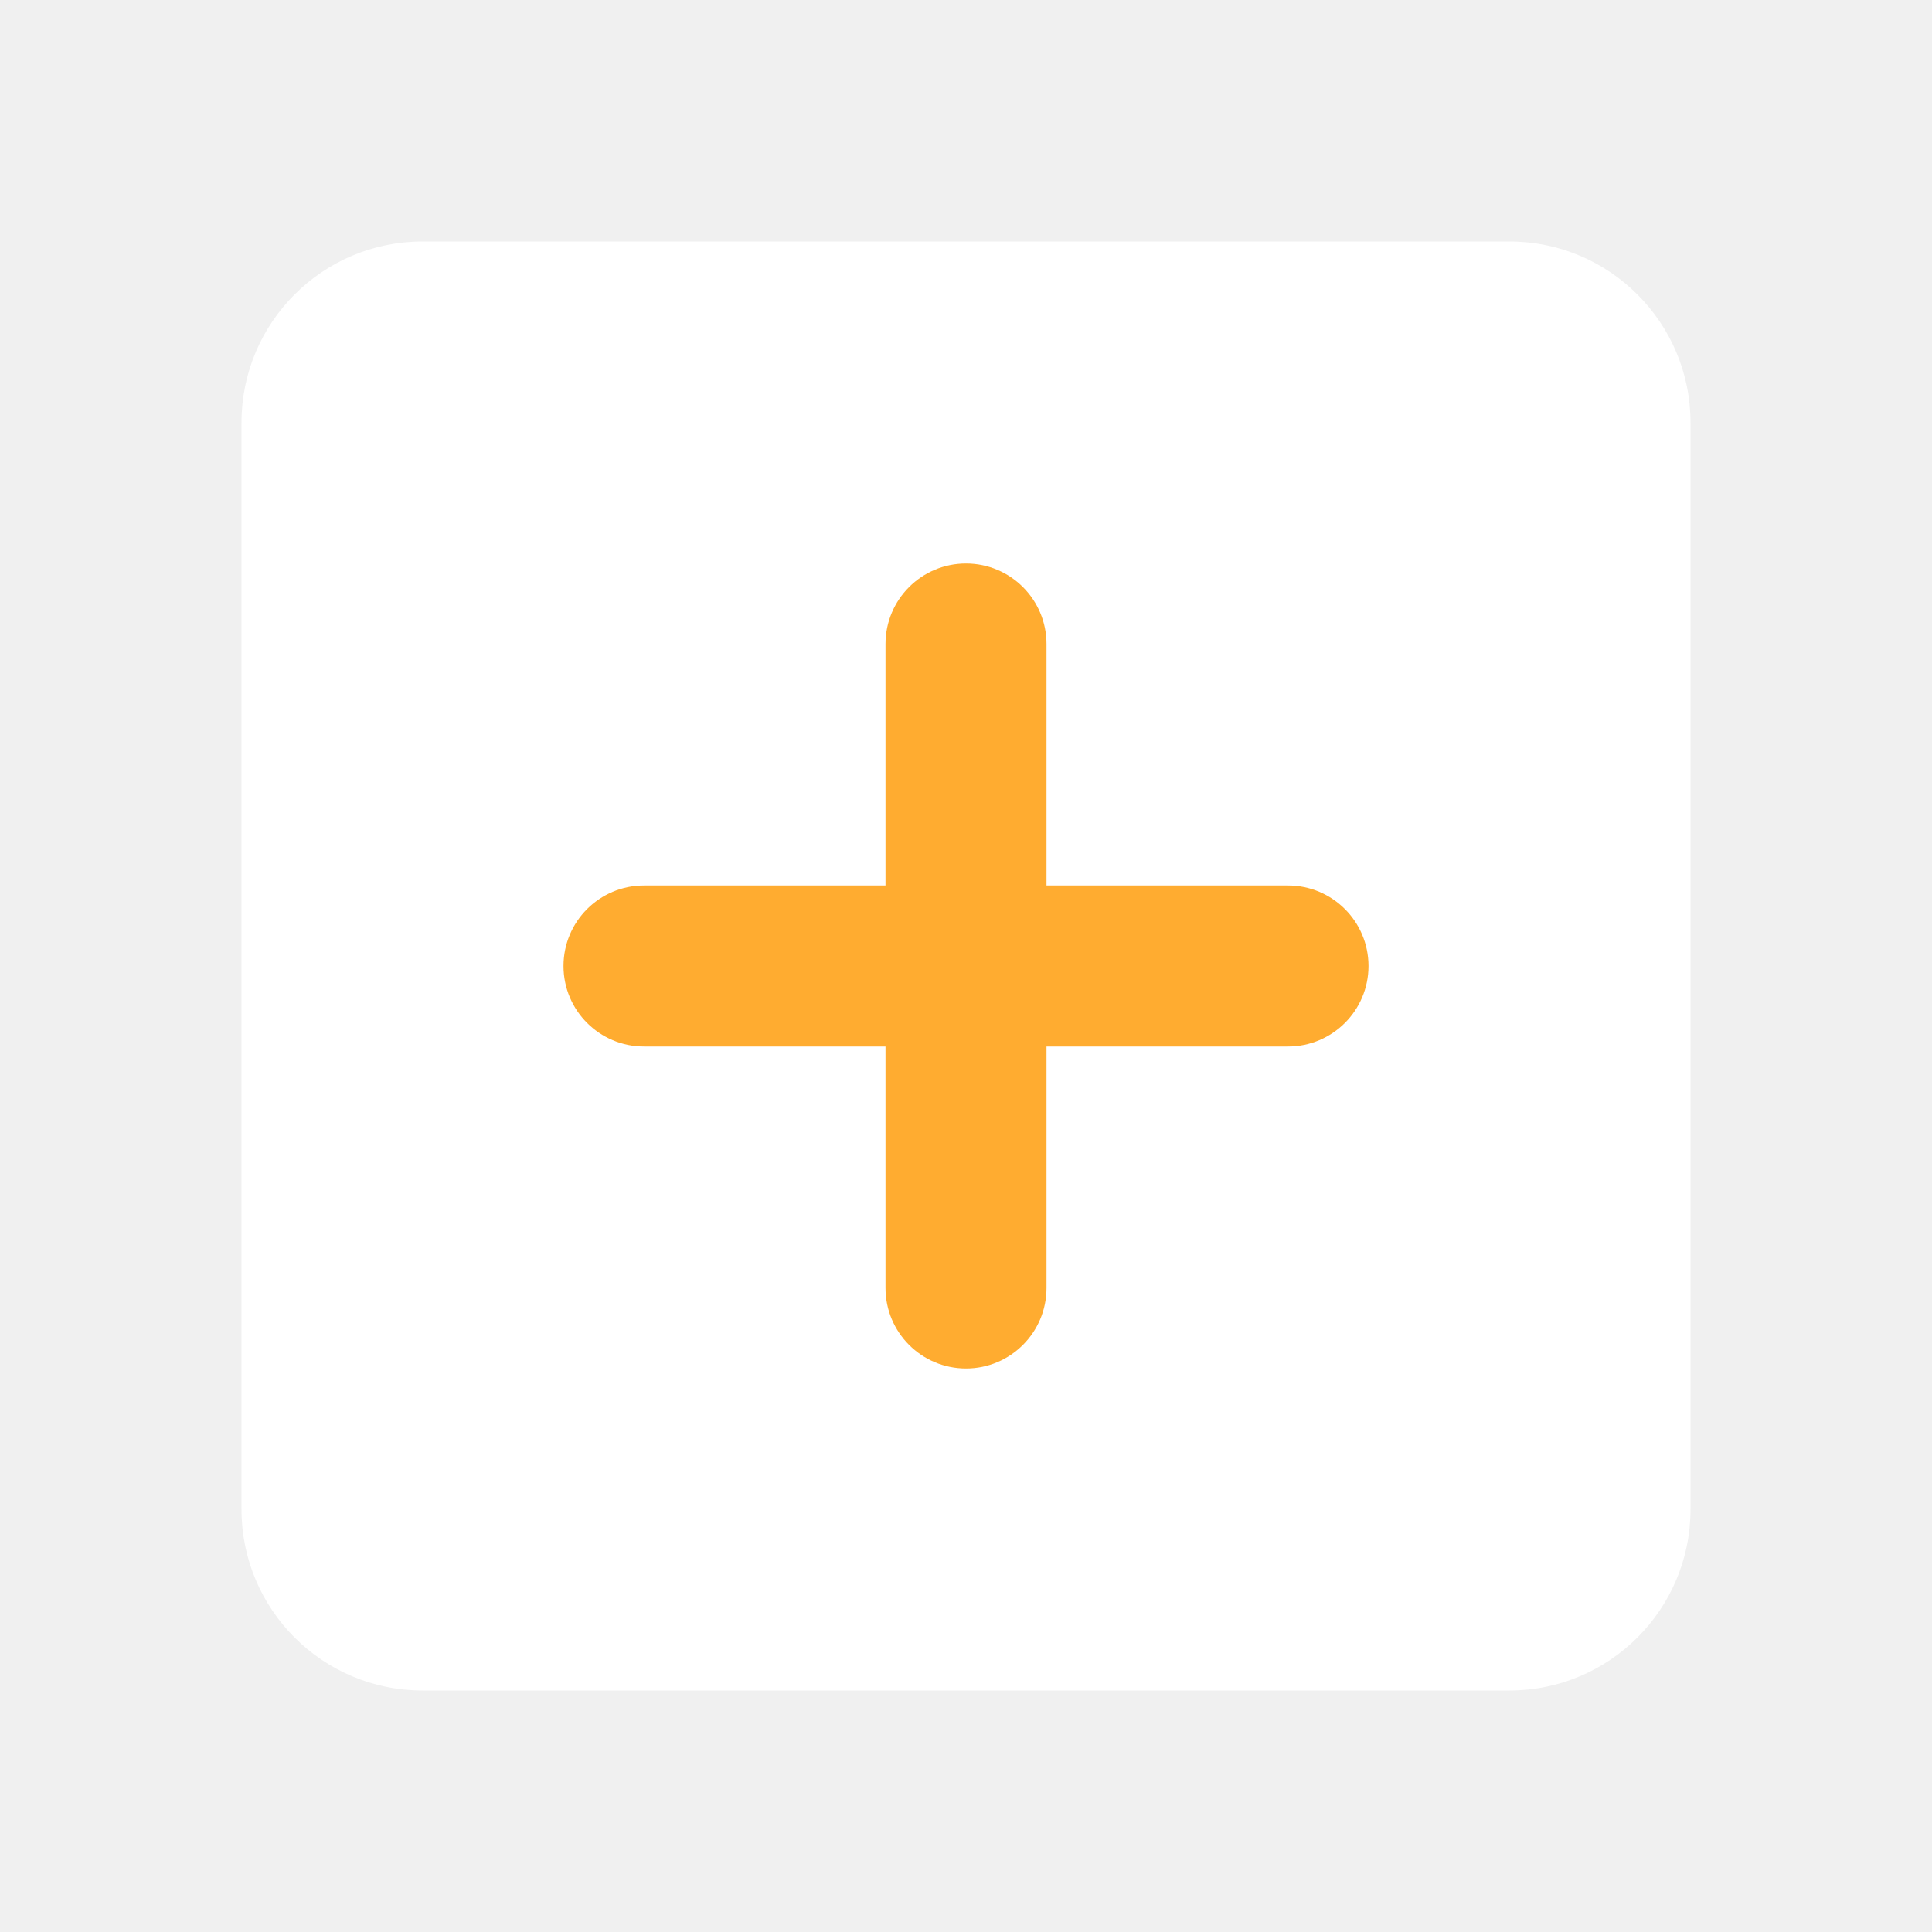
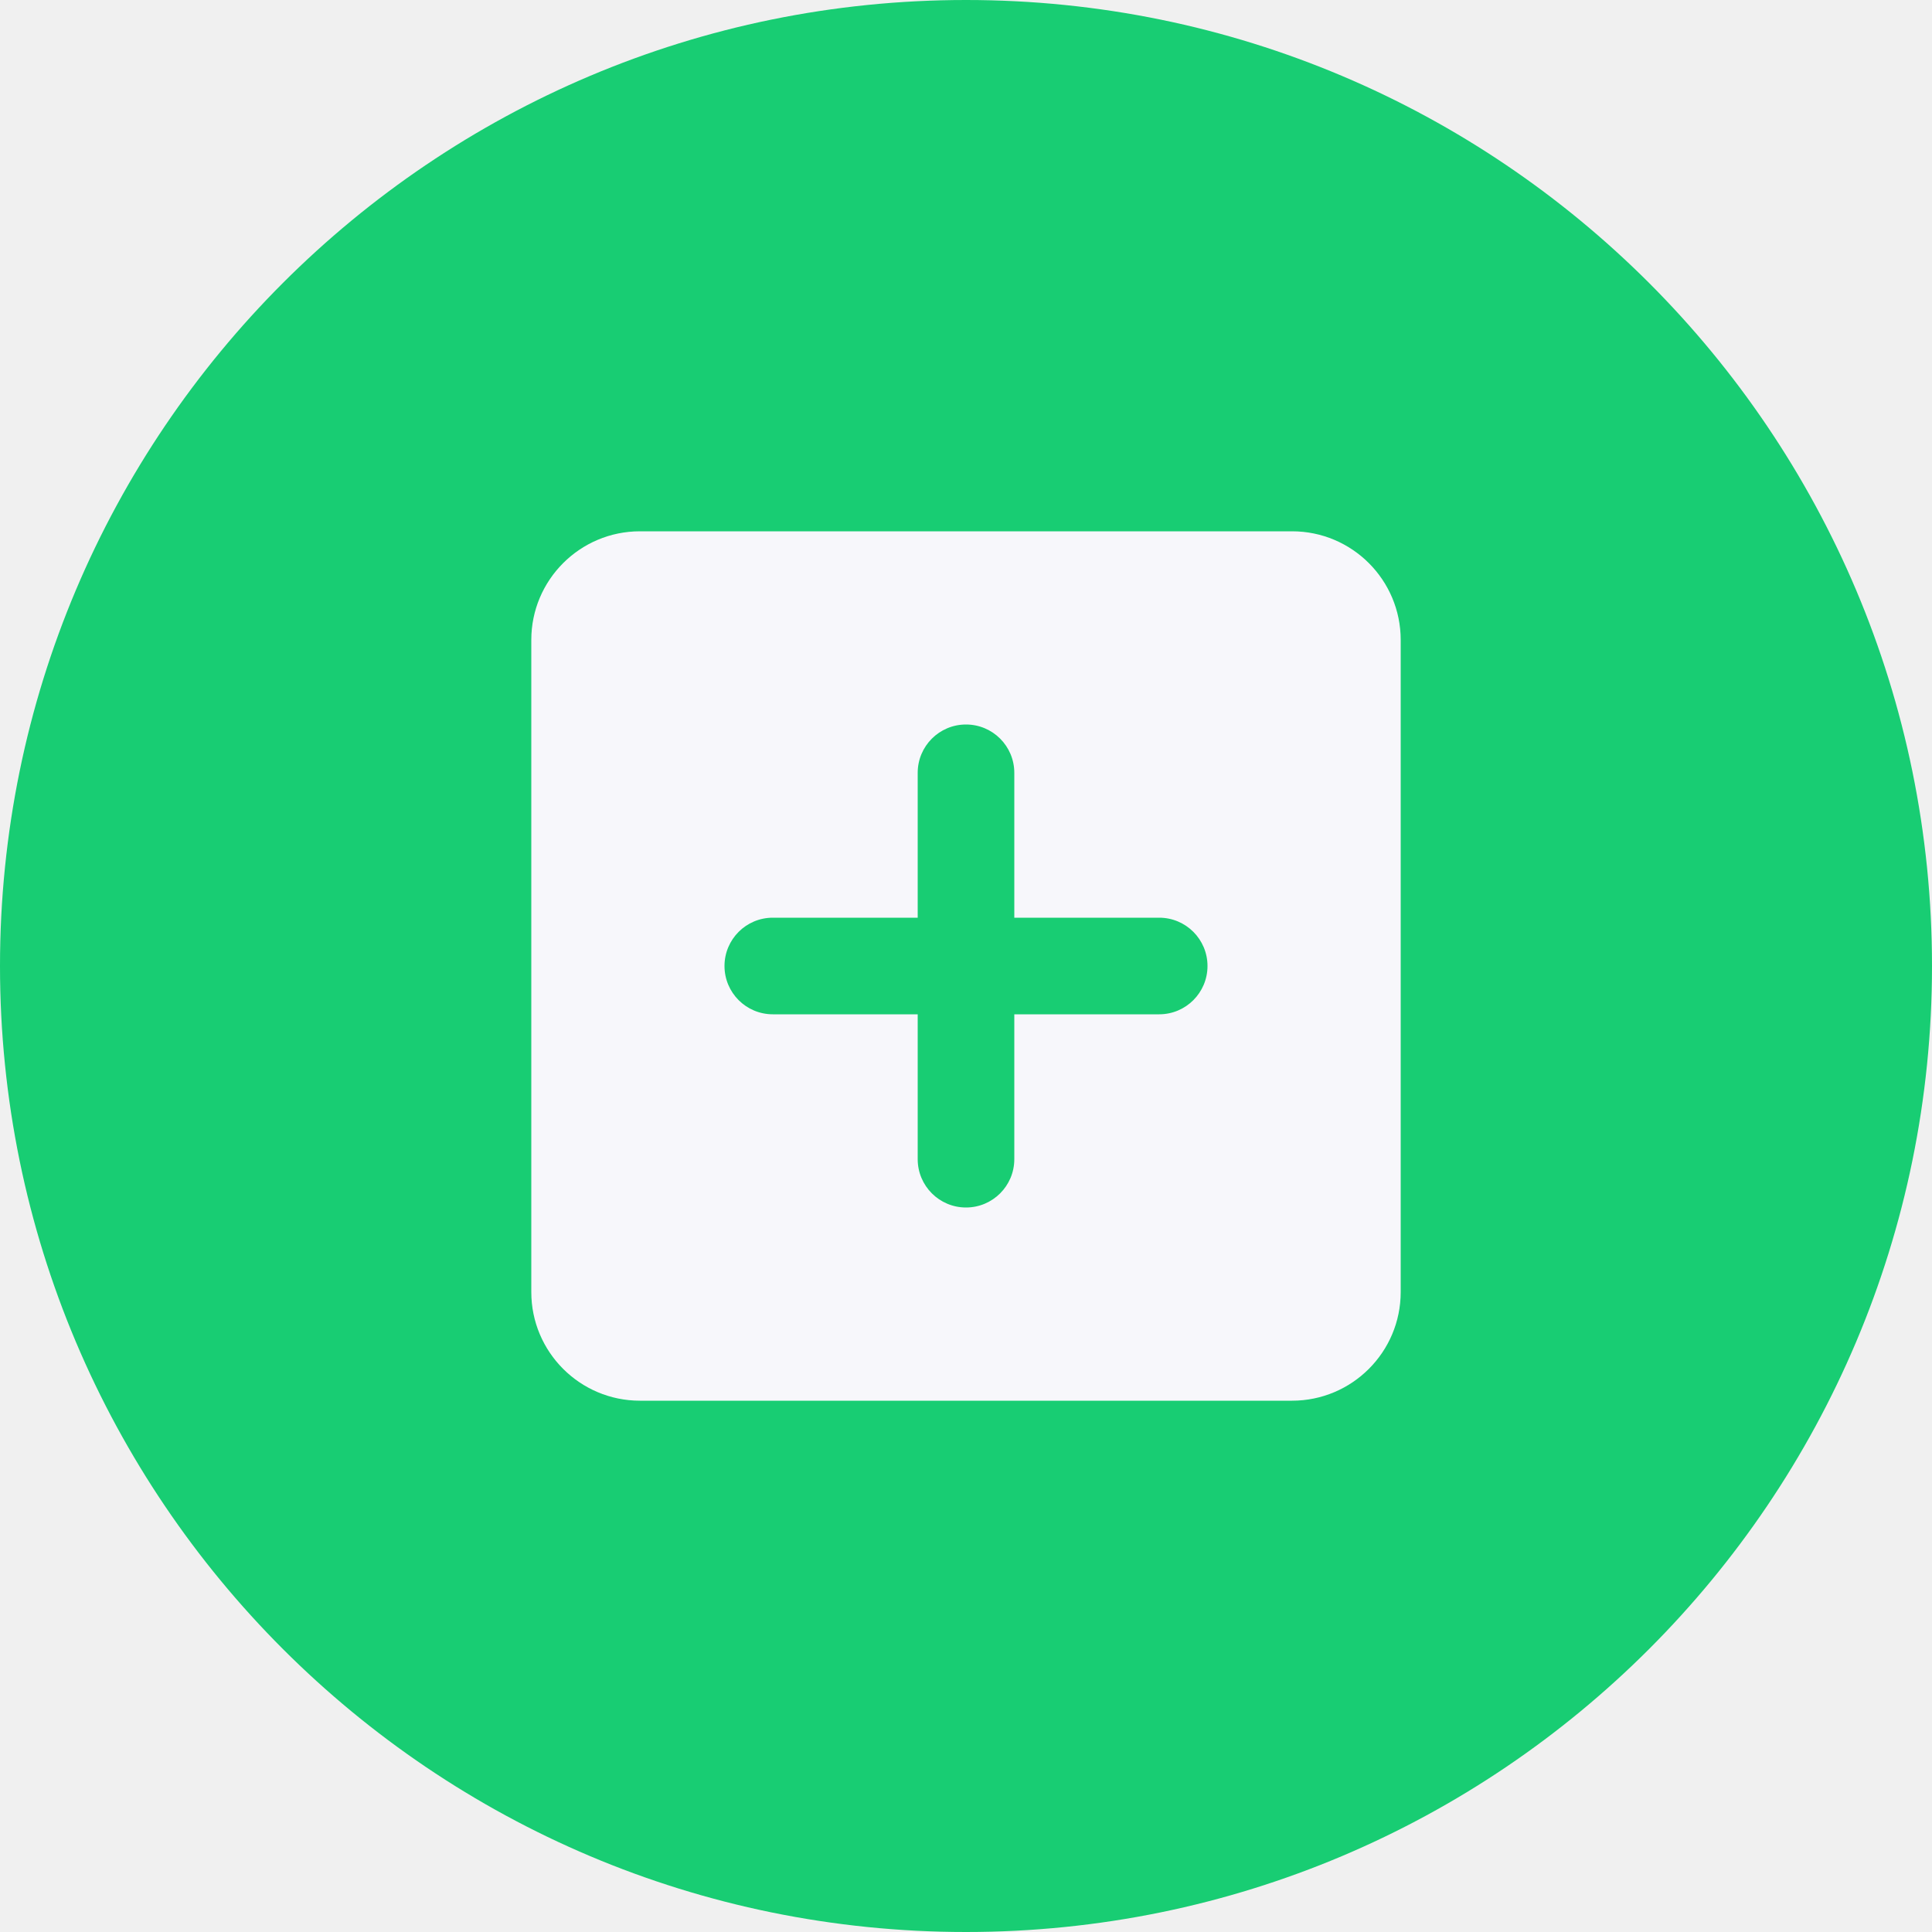
- <svg xmlns="http://www.w3.org/2000/svg" width="24" height="24" viewBox="0 0 24 24" fill="none">
-   <g id="Frame 2085666515">
-     <rect id="Rectangle 34627885" x="3" y="3" width="18" height="18" rx="2.25" fill="white" />
-     <rect id="Rectangle 34627886" x="7" y="11" width="10" height="2" rx="1" fill="#FFAC30" />
-     <rect id="Rectangle 34627887" x="13" y="7" width="10" height="2" rx="1" transform="rotate(90 13 7)" fill="#FFAC30" />
-   </g>
+ <svg xmlns="http://www.w3.org/2000/svg" width="40" height="40" viewBox="0 0 40 40" fill="none">
+   <circle cx="20" cy="20" r="20" fill="#18CD73" />
+   <rect x="11" y="11" width="18" height="18" rx="2.25" fill="#F7F7FB" />
+   <rect x="15" y="19" width="10" height="2" rx="1" fill="#18CD73" />
+   <rect x="21" y="15" width="10" height="2" rx="1" transform="rotate(90 21 15)" fill="#18CD73" />
</svg>
